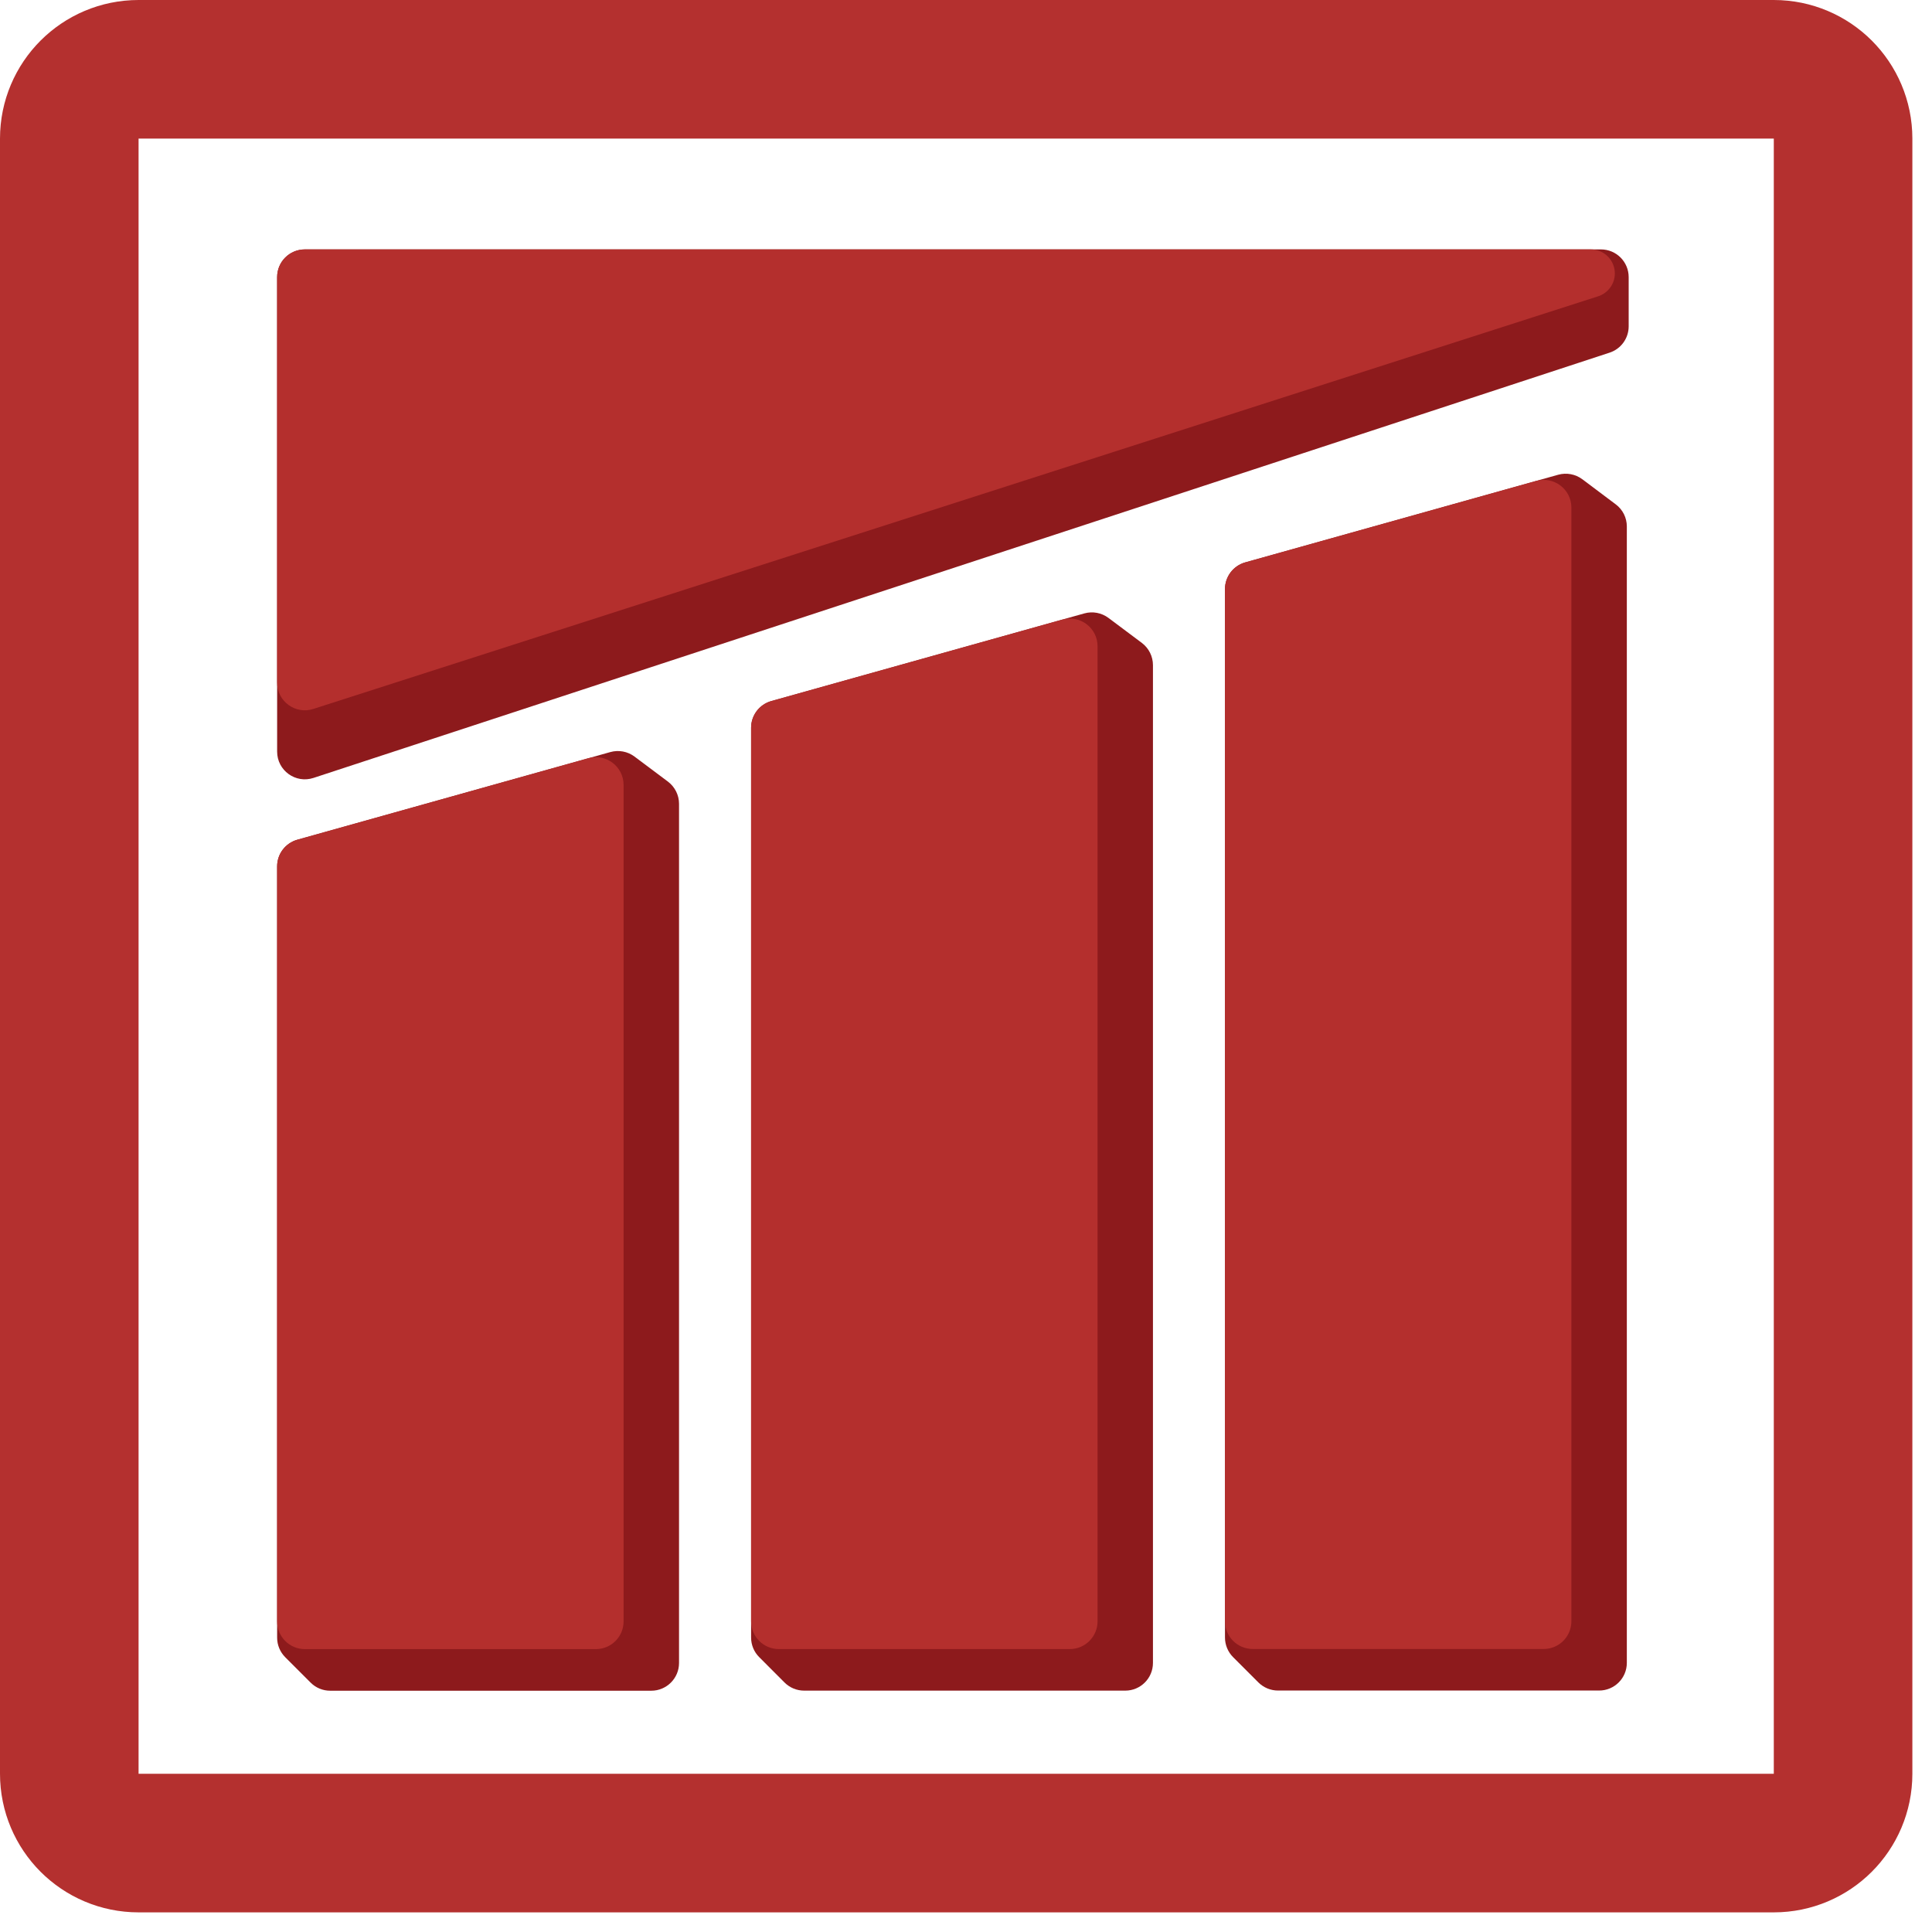
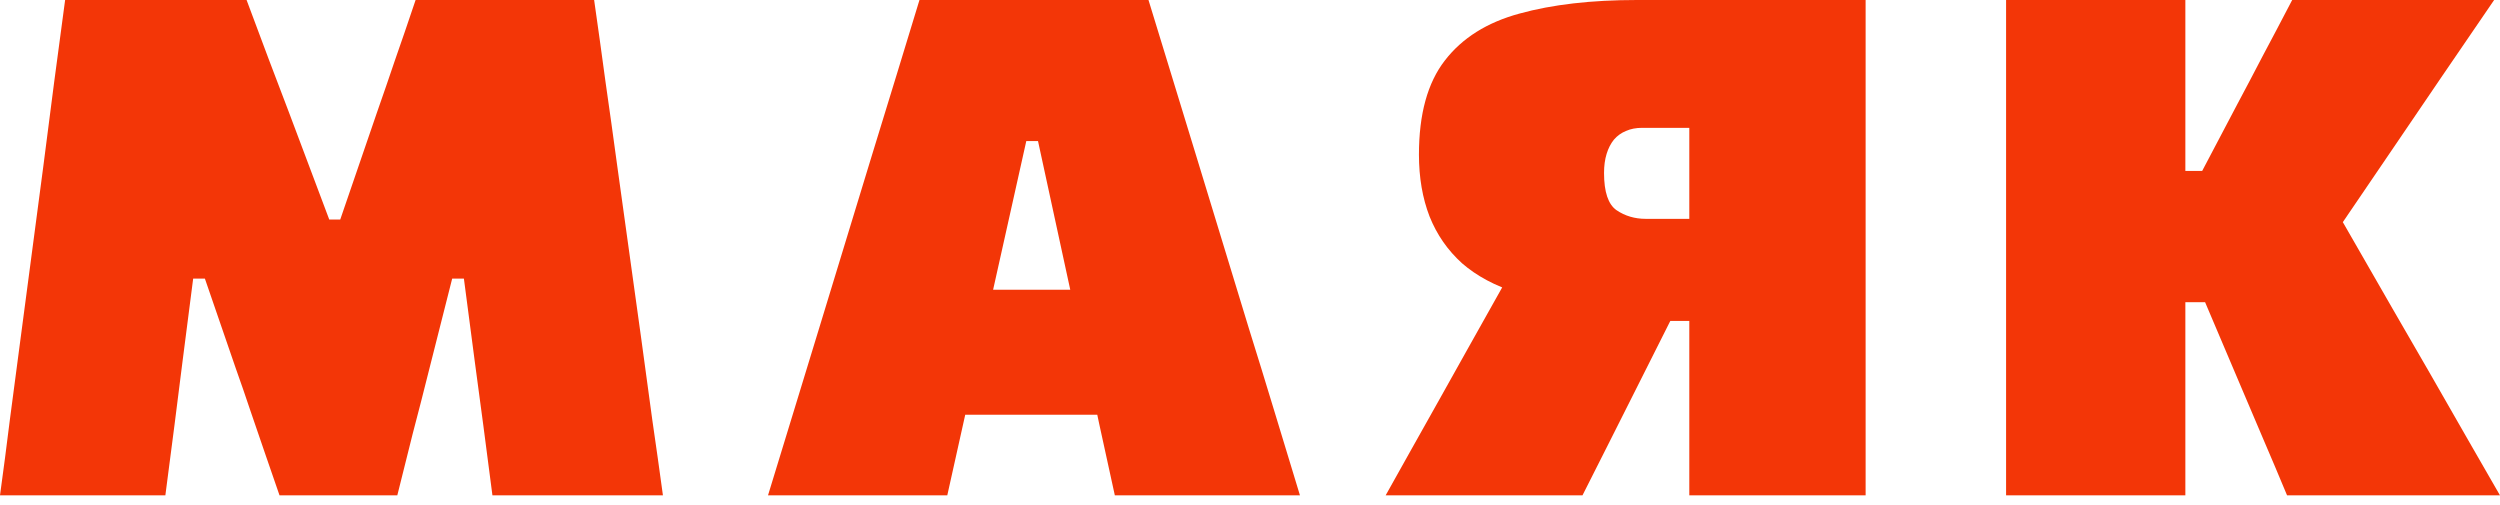
- <svg xmlns="http://www.w3.org/2000/svg" width="43" height="43" viewBox="0 0 43 43" fill="none">
-   <rect x="1.542" y="1.542" width="39.479" height="39.479" rx="1.542" stroke="#B4302F" stroke-width="3.084" />
-   <path d="M6.619 18.689C6.352 18.764 6.168 19.006 6.168 19.283V36.449C6.168 36.612 6.233 36.769 6.349 36.885L6.913 37.449C7.028 37.565 7.185 37.63 7.349 37.63H14.496C14.836 37.63 15.113 37.353 15.113 37.013V17.89C15.113 17.696 15.021 17.513 14.866 17.396L14.122 16.839C13.969 16.724 13.77 16.687 13.586 16.738L6.619 18.689Z" fill="#8D1A1C" />
-   <path d="M6.619 18.689C6.352 18.764 6.168 19.006 6.168 19.283V36.087C6.168 36.428 6.444 36.704 6.785 36.704H13.262C13.603 36.704 13.879 36.428 13.879 36.087V17.47C13.879 17.061 13.489 16.765 13.096 16.875L6.619 18.689Z" fill="#B42F2D" />
-   <path d="M17.167 15.603C16.901 15.678 16.717 15.921 16.717 16.197V36.447C16.717 36.611 16.782 36.768 16.898 36.883L17.461 37.447C17.577 37.563 17.734 37.628 17.898 37.628H25.044C25.385 37.628 25.661 37.352 25.661 37.011V14.804C25.661 14.61 25.57 14.427 25.415 14.31L24.671 13.753C24.517 13.638 24.319 13.601 24.135 13.652L17.167 15.603Z" fill="#8D1A1C" />
-   <path d="M17.167 15.603C16.901 15.678 16.717 15.921 16.717 16.197V36.086C16.717 36.426 16.993 36.703 17.334 36.703H23.811C24.151 36.703 24.428 36.426 24.428 36.086V14.384C24.428 13.975 24.038 13.68 23.644 13.79L17.167 15.603Z" fill="#B42F2D" />
-   <path d="M27.714 12.517C27.448 12.592 27.264 12.835 27.264 13.111V36.446C27.264 36.609 27.329 36.766 27.444 36.882L28.008 37.446C28.124 37.561 28.281 37.626 28.445 37.626H35.591C35.932 37.626 36.208 37.35 36.208 37.009V11.718C36.208 11.524 36.117 11.341 35.961 11.225L35.218 10.667C35.064 10.552 34.866 10.515 34.681 10.566L27.714 12.517Z" fill="#8D1A1C" />
-   <path d="M27.714 12.517C27.448 12.592 27.264 12.835 27.264 13.111V36.084C27.264 36.425 27.54 36.701 27.881 36.701H34.358C34.698 36.701 34.974 36.425 34.974 36.084V11.298C34.974 10.889 34.585 10.594 34.191 10.704L27.714 12.517Z" fill="#B42F2D" />
-   <path d="M6.785 5.551C6.444 5.551 6.168 5.827 6.168 6.168V16.728C6.168 17.148 6.578 17.445 6.977 17.314L35.824 7.849C36.078 7.766 36.249 7.53 36.249 7.263V6.168C36.249 5.827 35.973 5.551 35.632 5.551H6.785Z" fill="#8D1A1C" />
-   <path d="M6.785 5.551C6.444 5.551 6.168 5.827 6.168 6.168V15.191C6.168 15.61 6.575 15.907 6.973 15.779L35.569 6.595C35.79 6.524 35.941 6.318 35.941 6.086C35.941 5.79 35.701 5.551 35.405 5.551H6.785Z" fill="#B42F2D" />
+ <svg xmlns="http://www.w3.org/2000/svg" width="104" height="21" viewBox="0 0 104 21" fill="none">
+   <path d="M95.142 20.607C94.797 19.778 94.467 18.998 94.152 18.266C93.838 17.524 93.528 16.797 93.224 16.084L91.732 12.572H90.424V7.11H91.611L93.072 4.335C93.427 3.67 93.777 3.006 94.122 2.341C94.477 1.676 94.888 0.896 95.355 0H103.756C103.015 1.079 102.285 2.148 101.564 3.208C100.844 4.268 100.113 5.342 99.373 6.431L96.572 10.549L96.42 7.428L99.525 12.832C100.002 13.651 100.514 14.537 101.062 15.491C101.61 16.445 102.142 17.375 102.66 18.28C103.177 19.176 103.624 19.952 103.999 20.607H95.142ZM83.453 20.607C83.453 19.537 83.453 18.497 83.453 17.485C83.453 16.464 83.453 15.299 83.453 13.988V6.907C83.453 5.53 83.453 4.311 83.453 3.251C83.453 2.192 83.453 1.108 83.453 0H90.911C90.911 1.108 90.911 2.192 90.911 3.251C90.911 4.311 90.911 5.53 90.911 6.907V13.988C90.911 15.299 90.911 16.464 90.911 17.485C90.911 18.497 90.911 19.537 90.911 20.607H83.453Z" fill="#F33607" />
+   <path d="M57.643 20.607C57.937 20.077 58.282 19.46 58.678 18.757C59.073 18.054 59.479 17.331 59.895 16.589C60.311 15.838 60.702 15.139 61.067 14.494L63.426 10.289L66.394 12.601C65.136 12.601 64.045 12.461 63.121 12.182C62.198 11.893 61.432 11.483 60.823 10.954C60.225 10.414 59.773 9.764 59.469 9.003C59.175 8.242 59.028 7.384 59.028 6.431C59.028 4.745 59.388 3.439 60.108 2.514C60.828 1.58 61.863 0.93 63.213 0.564C64.573 0.188 66.201 0 68.098 0C69.174 0 70.305 0 71.492 0C72.689 0 73.826 0 74.901 0C75.977 0 76.88 0 77.61 0C77.61 1.108 77.61 2.192 77.61 3.251C77.61 4.311 77.61 5.53 77.61 6.907V13.988C77.61 15.299 77.61 16.464 77.61 17.485C77.61 18.497 77.61 19.537 77.61 20.607H70.275C70.275 19.537 70.275 18.497 70.275 17.485C70.275 16.464 70.275 15.299 70.275 13.988V8.063C70.275 6.686 70.275 5.467 70.275 4.407C70.275 3.348 70.275 2.264 70.275 1.156L74.14 5.318H68.311C68.058 5.318 67.835 5.361 67.642 5.448C67.449 5.525 67.281 5.645 67.139 5.809C67.007 5.973 66.906 6.17 66.835 6.402C66.764 6.633 66.728 6.898 66.728 7.196C66.728 7.986 66.901 8.502 67.246 8.743C67.601 8.984 68.007 9.104 68.463 9.104H71.644V13.352H66.531L70.792 10.751L67.885 16.532C67.561 17.177 67.231 17.832 66.896 18.497C66.561 19.162 66.206 19.865 65.831 20.607H57.643Z" fill="#F33607" />
+   <path d="M31.949 20.607C32.284 19.508 32.639 18.348 33.015 17.124C33.39 15.891 33.745 14.73 34.08 13.642L36.241 6.561C36.637 5.27 36.992 4.114 37.306 3.092C37.621 2.071 37.935 1.04 38.25 0H47.777C48.112 1.098 48.437 2.158 48.751 3.179C49.066 4.2 49.411 5.327 49.786 6.561L51.947 13.642C52.303 14.778 52.663 15.949 53.028 17.153C53.393 18.357 53.743 19.508 54.078 20.607H46.377C46.164 19.634 45.946 18.637 45.723 17.615C45.51 16.585 45.302 15.616 45.099 14.711L43.181 5.867H42.694L40.746 14.595C40.533 15.549 40.31 16.551 40.076 17.601C39.843 18.651 39.62 19.653 39.407 20.607H31.949ZM38.493 17.254L39.346 12.052H47.625L48.325 17.254H38.493Z" fill="#F33607" />
+   <path d="M0 20.607C0.142 19.576 0.279 18.526 0.411 17.456C0.553 16.387 0.705 15.231 0.868 13.988L1.796 6.965C1.958 5.732 2.11 4.552 2.252 3.425C2.405 2.288 2.557 1.146 2.709 0H10.258C10.582 0.867 10.887 1.681 11.171 2.442C11.455 3.194 11.739 3.94 12.023 4.682L13.697 9.133H14.154L15.676 4.696C15.94 3.945 16.193 3.208 16.437 2.486C16.691 1.763 16.975 0.934 17.289 0H24.716C24.879 1.137 25.036 2.269 25.188 3.396C25.35 4.523 25.518 5.722 25.69 6.994L26.664 14.003C26.837 15.265 26.994 16.421 27.136 17.471C27.288 18.511 27.435 19.557 27.578 20.607H20.485C20.353 19.576 20.227 18.603 20.105 17.688C19.983 16.763 19.866 15.891 19.755 15.072L19.298 11.589H18.811L17.867 15.318C17.634 16.252 17.401 17.163 17.167 18.049C16.944 18.935 16.731 19.788 16.528 20.607H11.628C11.435 20.048 11.237 19.475 11.034 18.887C10.831 18.299 10.628 17.707 10.425 17.11C10.222 16.503 10.014 15.901 9.801 15.303L8.523 11.589H8.036L7.594 15.029C7.493 15.857 7.381 16.739 7.26 17.673C7.138 18.608 7.011 19.585 6.879 20.607H0Z" fill="#F33607" />
</svg>
